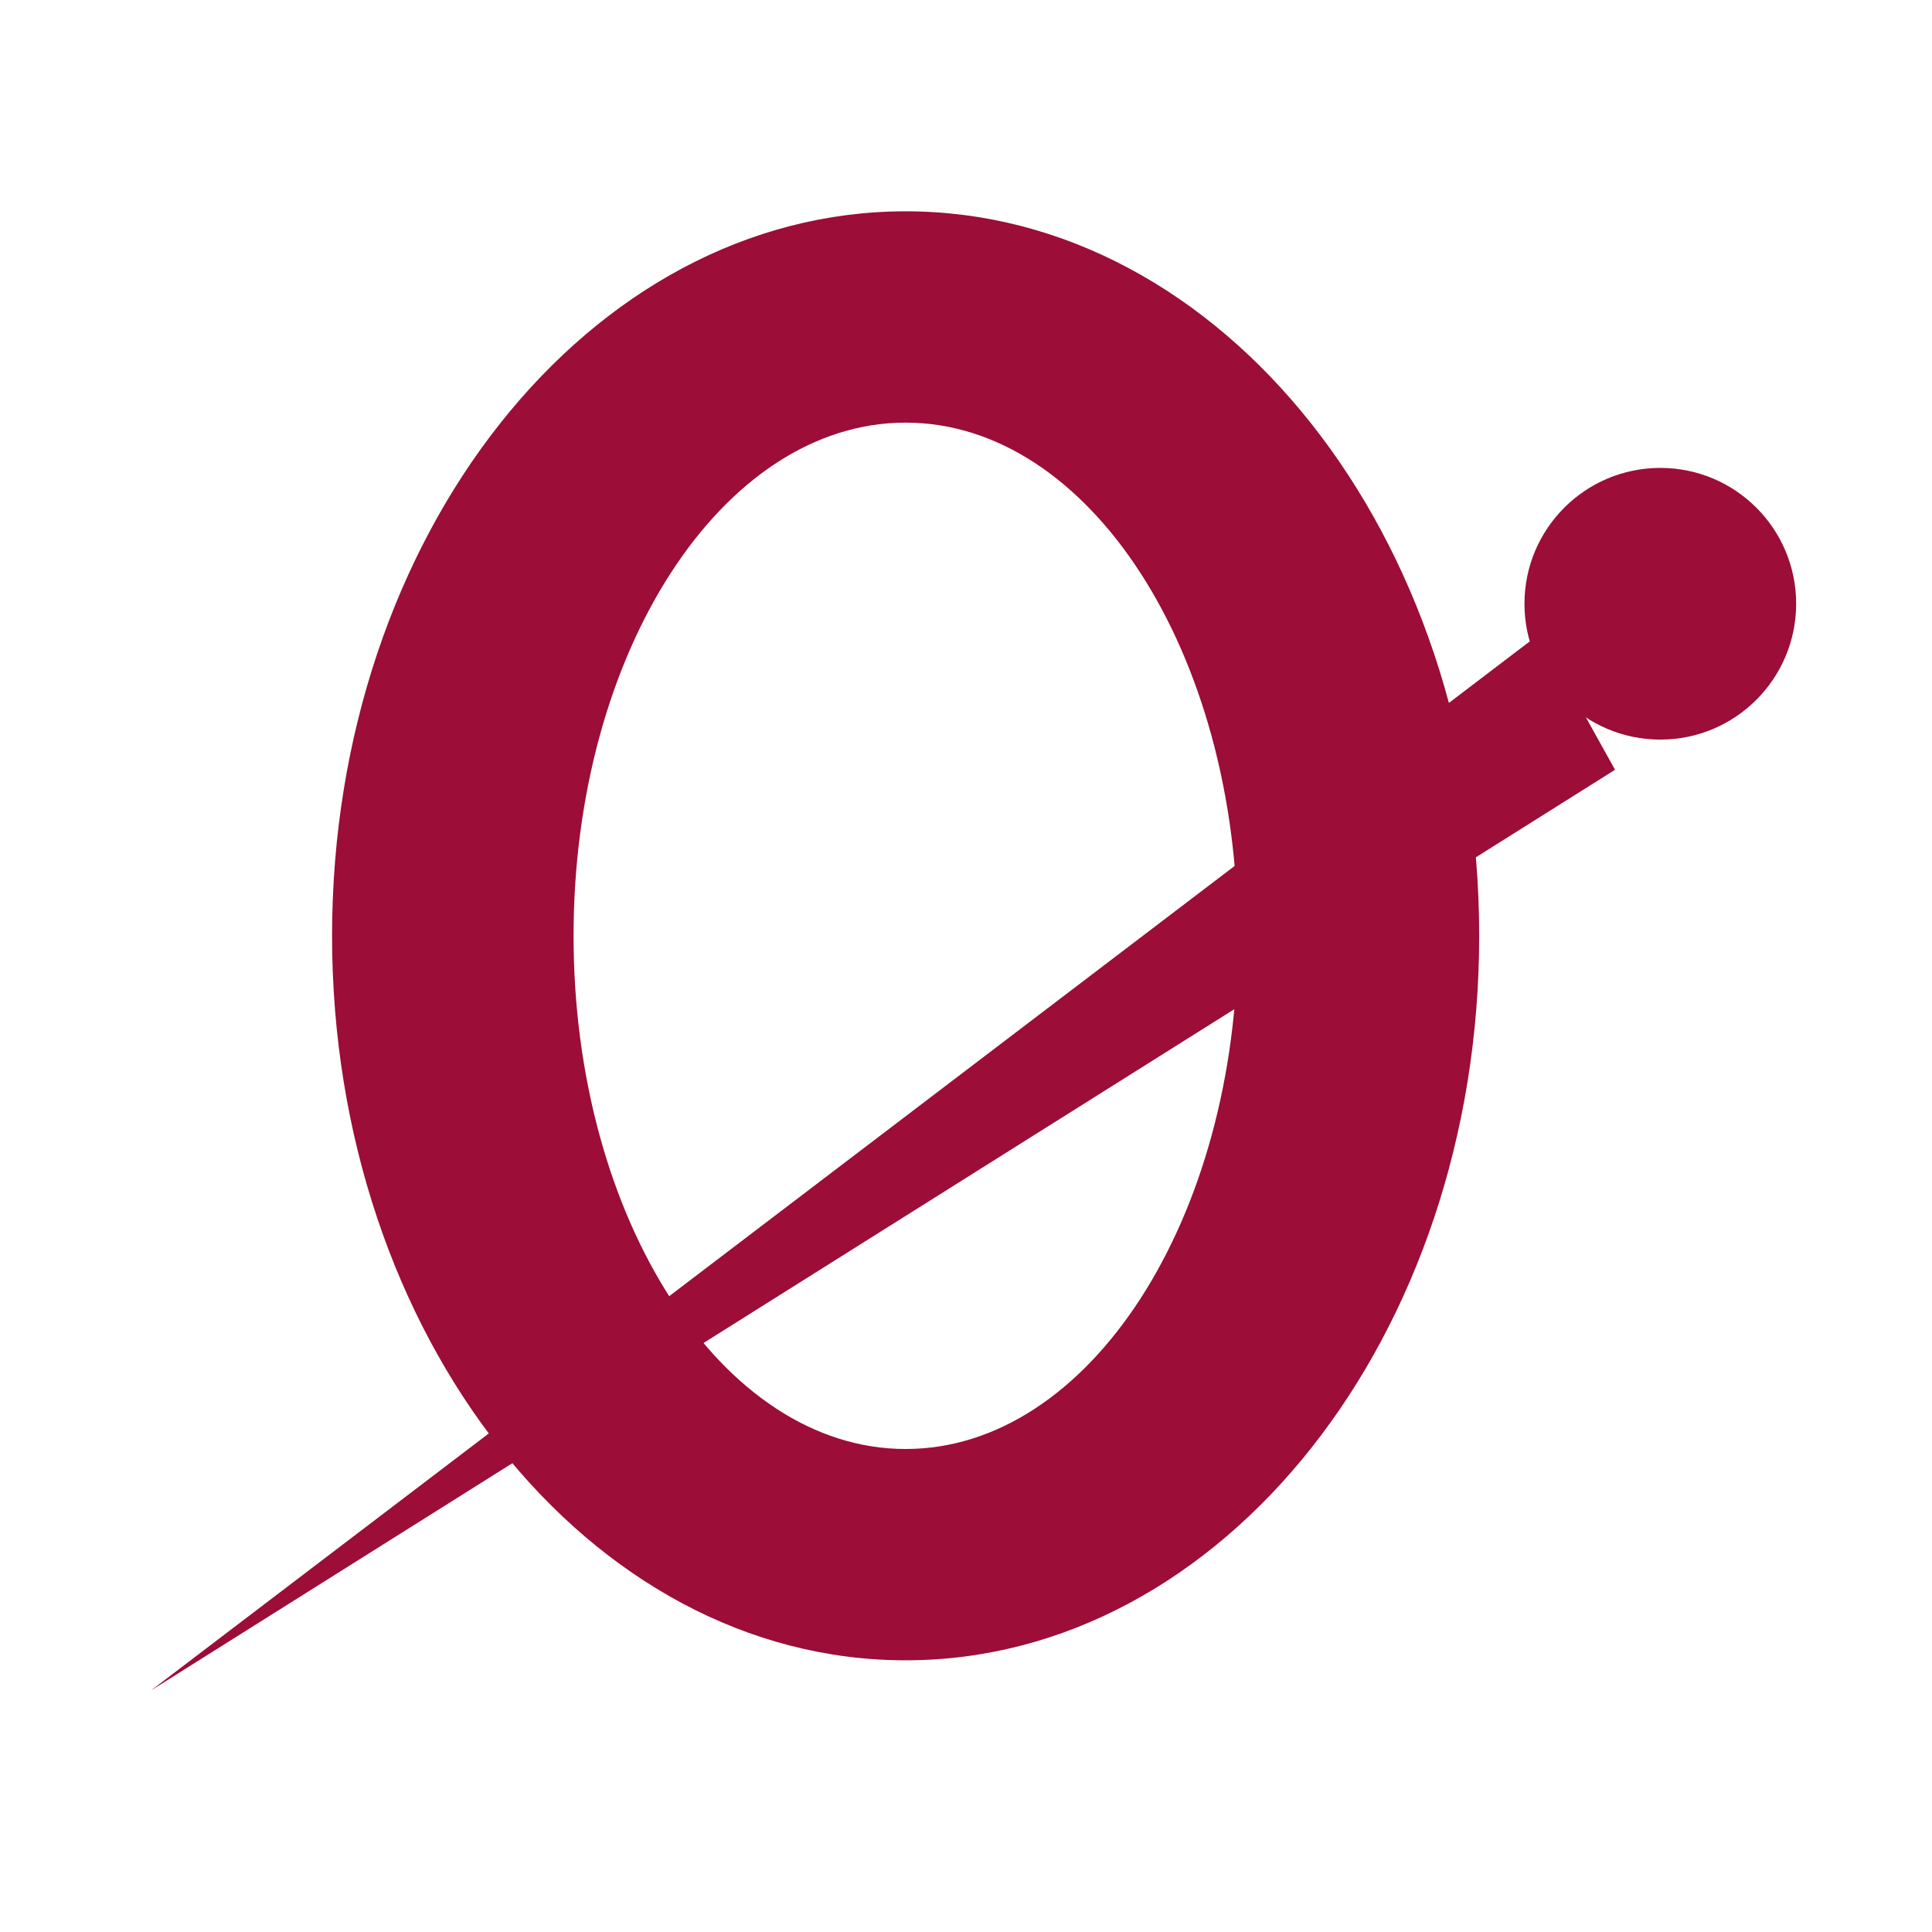
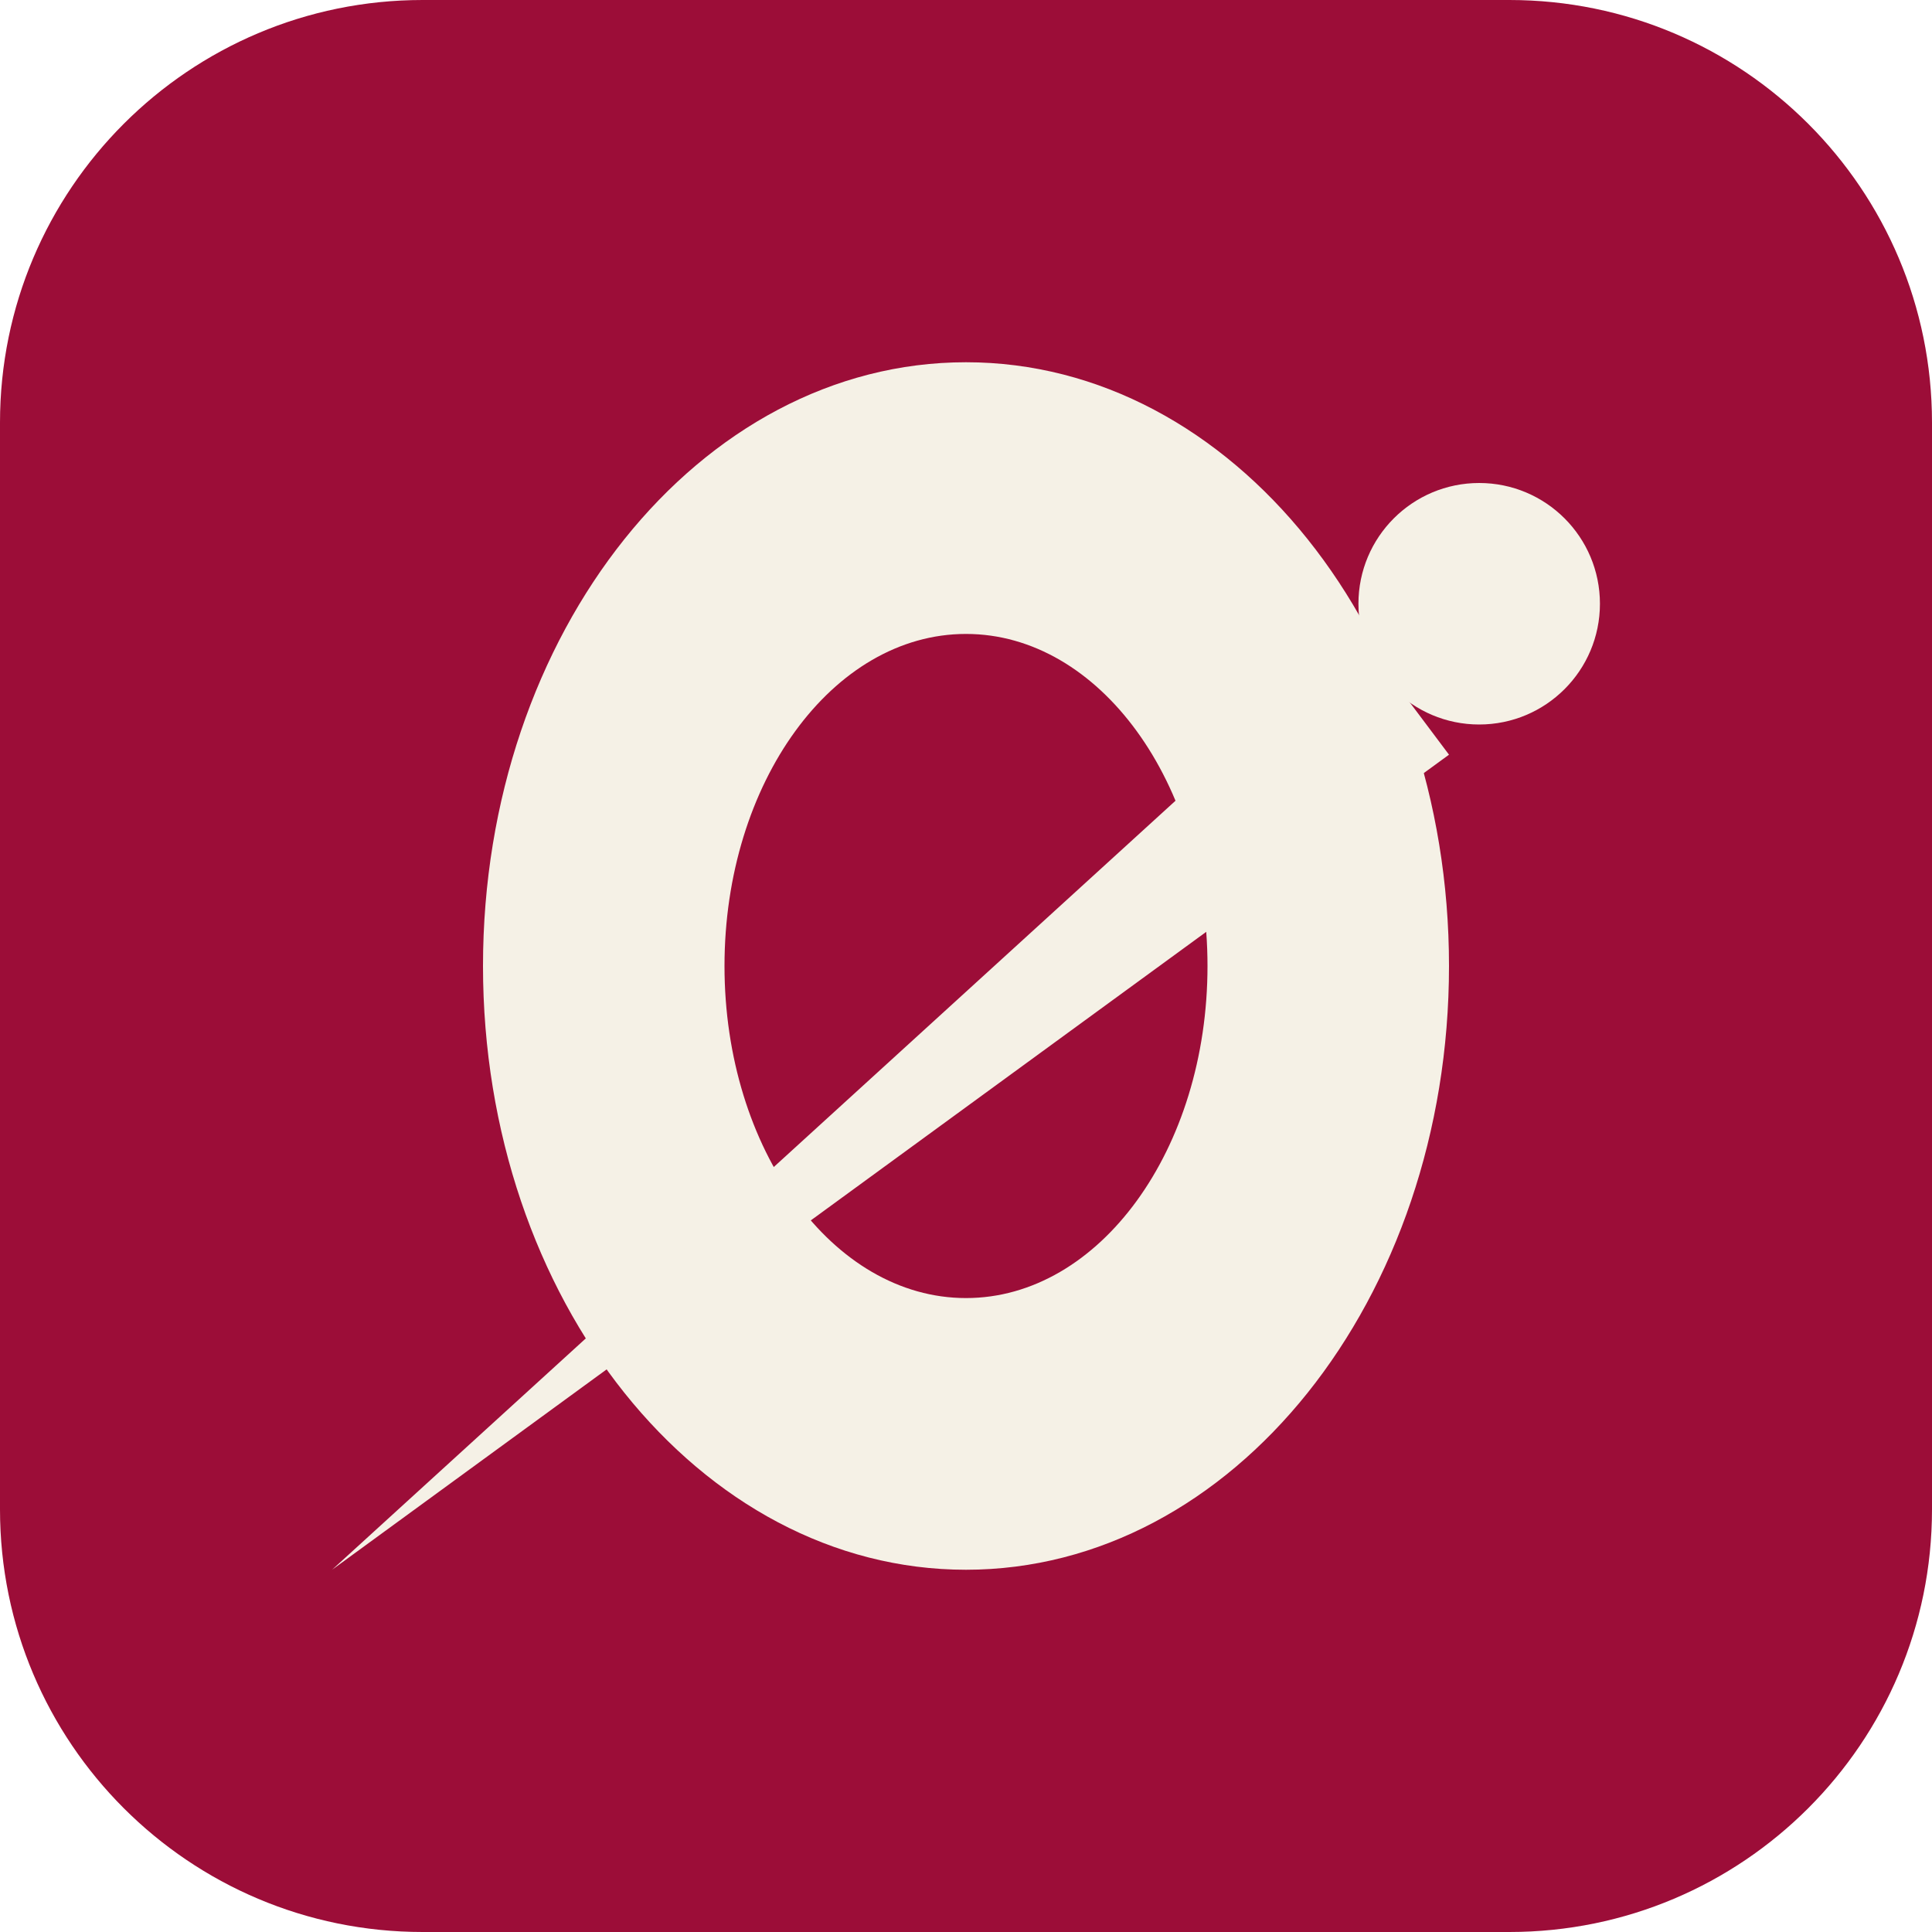
<svg xmlns="http://www.w3.org/2000/svg" viewBox="0 0 64 64">
-   <path fill-rule="evenodd" fill="#9c0d38" d="M30 7a19 24 0 1 0 0 48a19 24 0 1 0 0-48Zm0 7a11 17 0 1 1 0 34a11 17 0 1 1 0-34Z" />
-   <path d="M5 56 L51 21 L53.5 25.5 Z" fill="#9c0d38" />
-   <circle cx="55" cy="20" r="4.5" fill="#9c0d38" />
+   <rect width="64" height="64" rx="14" fill="#9c0d38" />
+   <path fill-rule="evenodd" fill="#f5f1e6" d="M16 32a16 20 0 1 0 32 0a16 20 0 1 0-32 0ZM24 32a8 11 0 1 0 16 0a8 11 0 1 0-16 0Z" />
+   <path d="M11 52 L45 21 L48 25 Z" fill="#f5f1e6" />
+   <circle cx="49" cy="20" r="4" fill="#f5f1e6" />
</svg>
